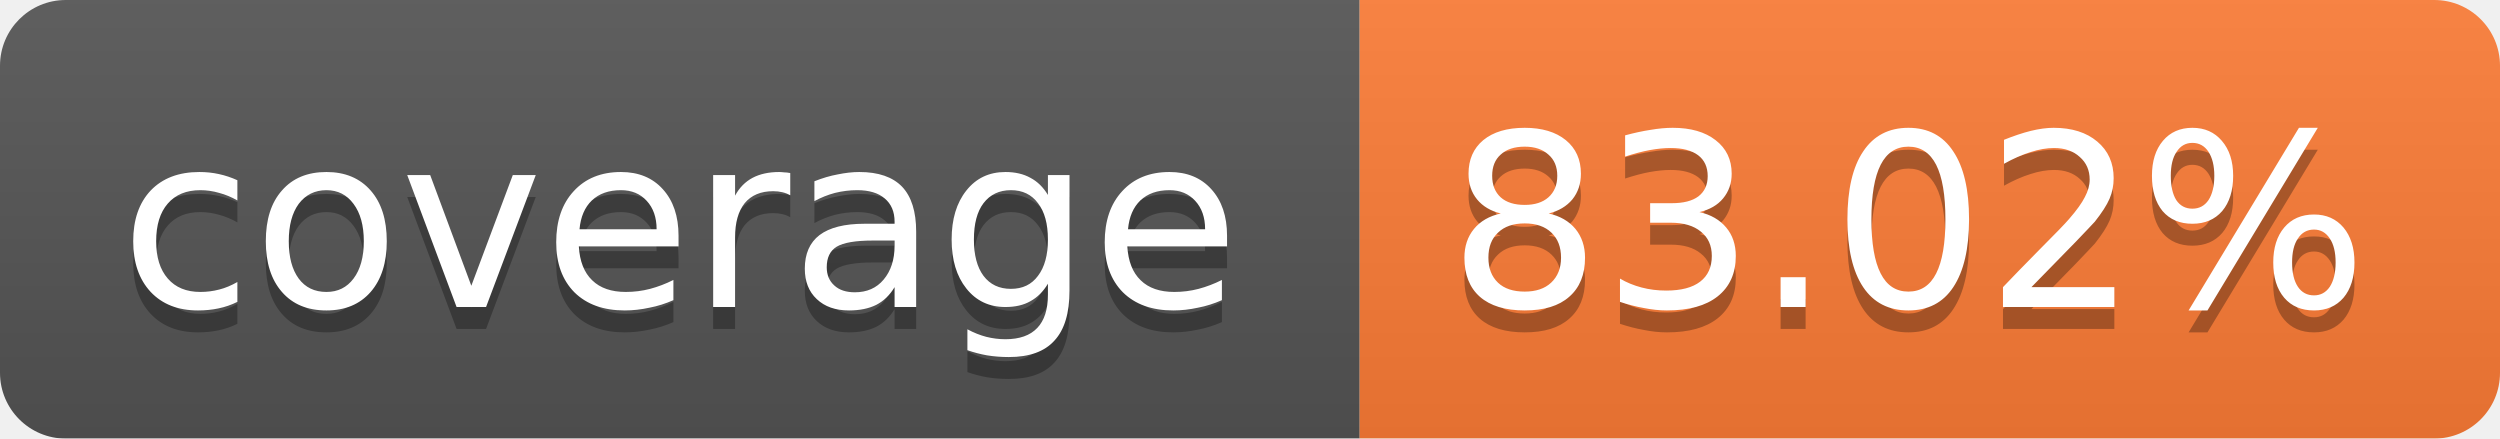
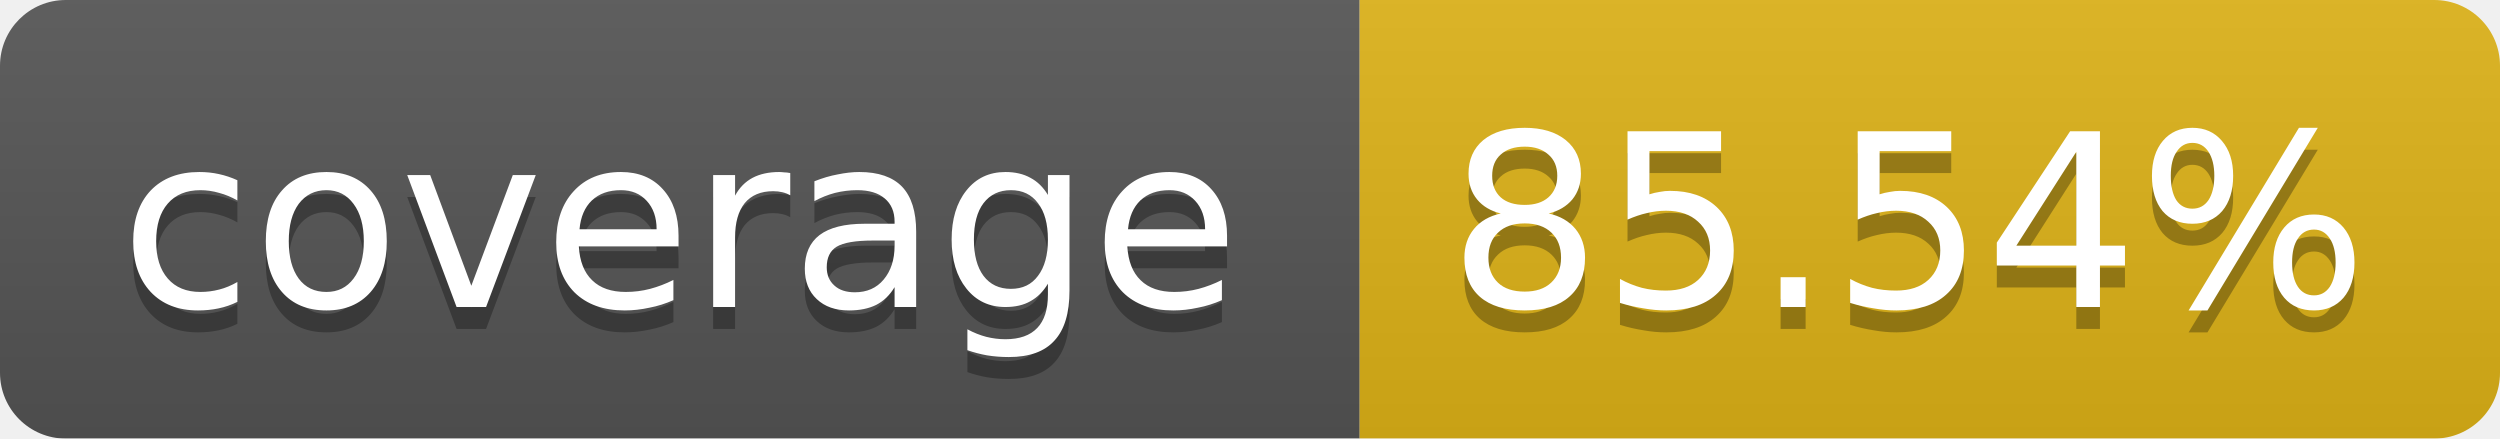
<svg xmlns="http://www.w3.org/2000/svg" width="114" height="20">
  <linearGradient id="b" x2="0" y2="100%">
    <stop offset="0" stop-color="#bbb" stop-opacity=".1" />
    <stop offset="1" stop-opacity=".1" />
  </linearGradient>
  <mask id="a">
    <rect width="114" height="20" rx="3" fill="#fff" />
  </mask>
  <g mask="url(#a)">
    <path fill="#555" d="M0 0h62v20H0z" />
-     <path fill="#FE7D37" d="M62 0h52v20H62z" />
+     <path fill="#DFB317" d="M62 0h52v20H62z" />
    <path fill="url(#b)" d="M0 0h114v20H0z" />
  </g>
  <g fill="#fff" text-anchor="middle" font-family="Verdana,DejaVu Sans,Geneva,sans-serif" font-size="11">
    <text x="31" y="15" fill="#010101" fill-opacity=".3">coverage</text>
    <text x="31" y="14">coverage</text>
-     <text x="87" y="15" fill="#010101" fill-opacity=".3">83.02%</text>
-     <text x="87" y="14">83.02%</text>
+     <text x="87" y="15" fill="#010101" fill-opacity=".3">85.54%</text>
+     <text x="87" y="14">85.54%</text>
  </g>
</svg>
